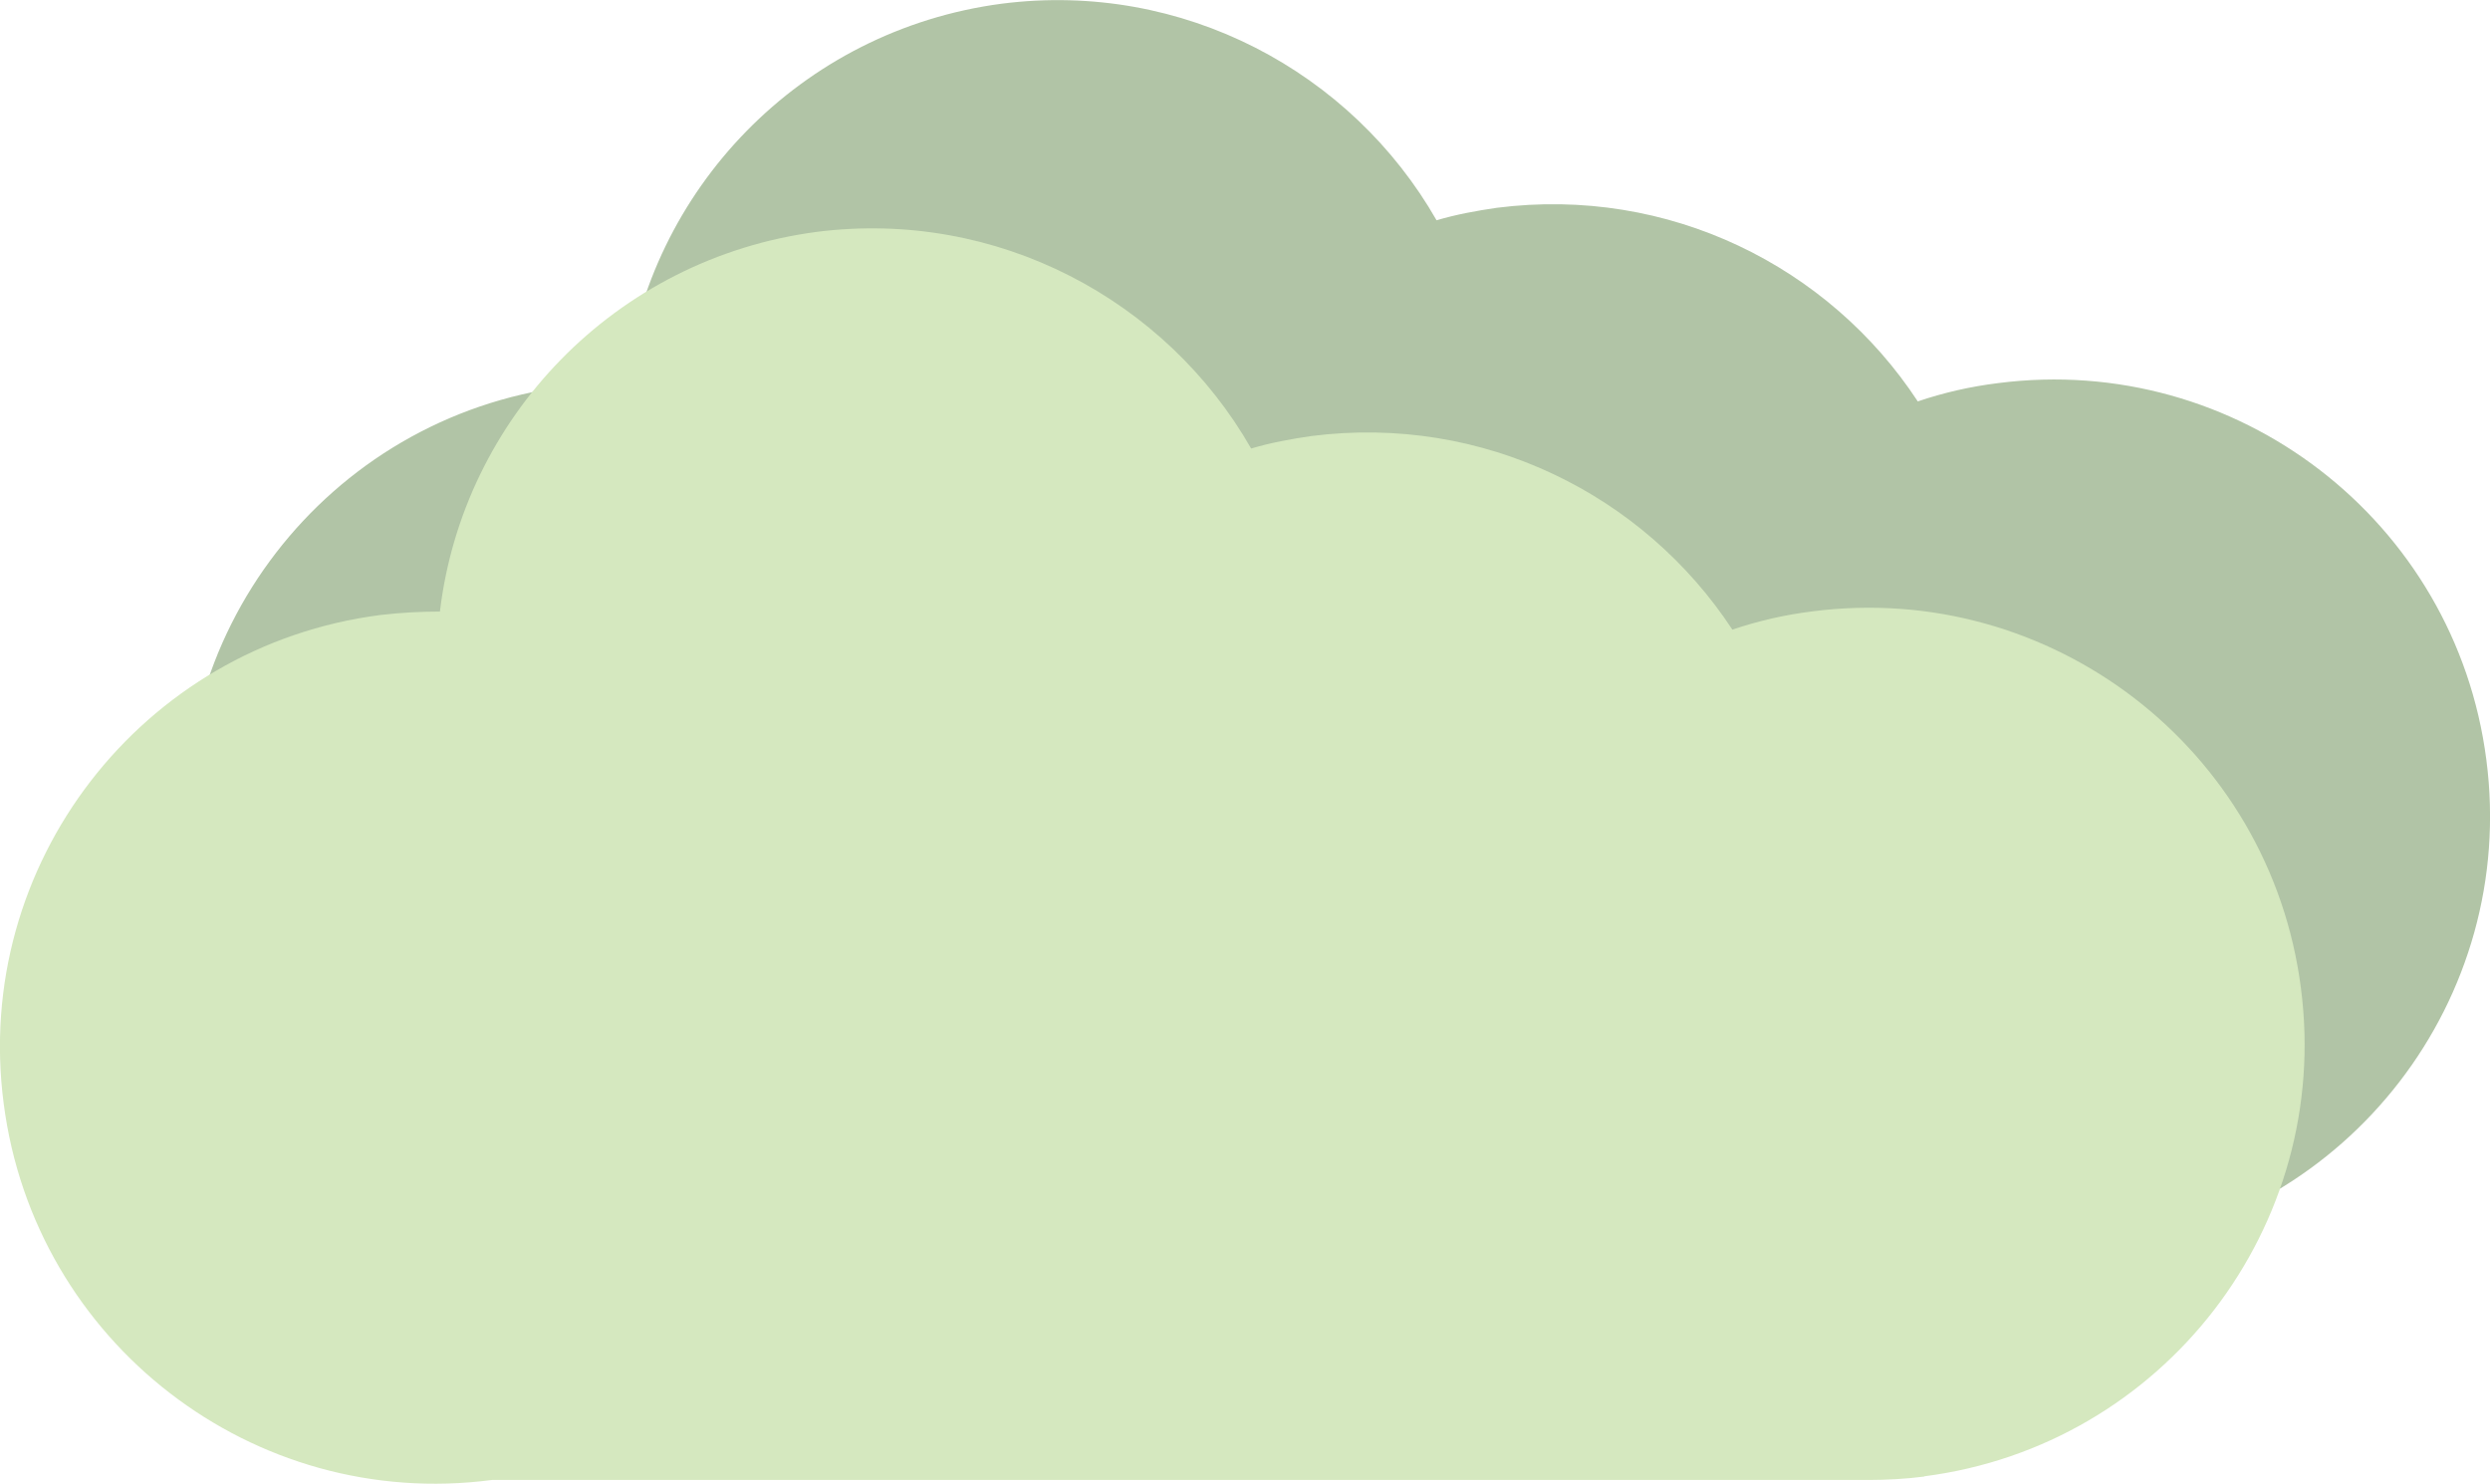
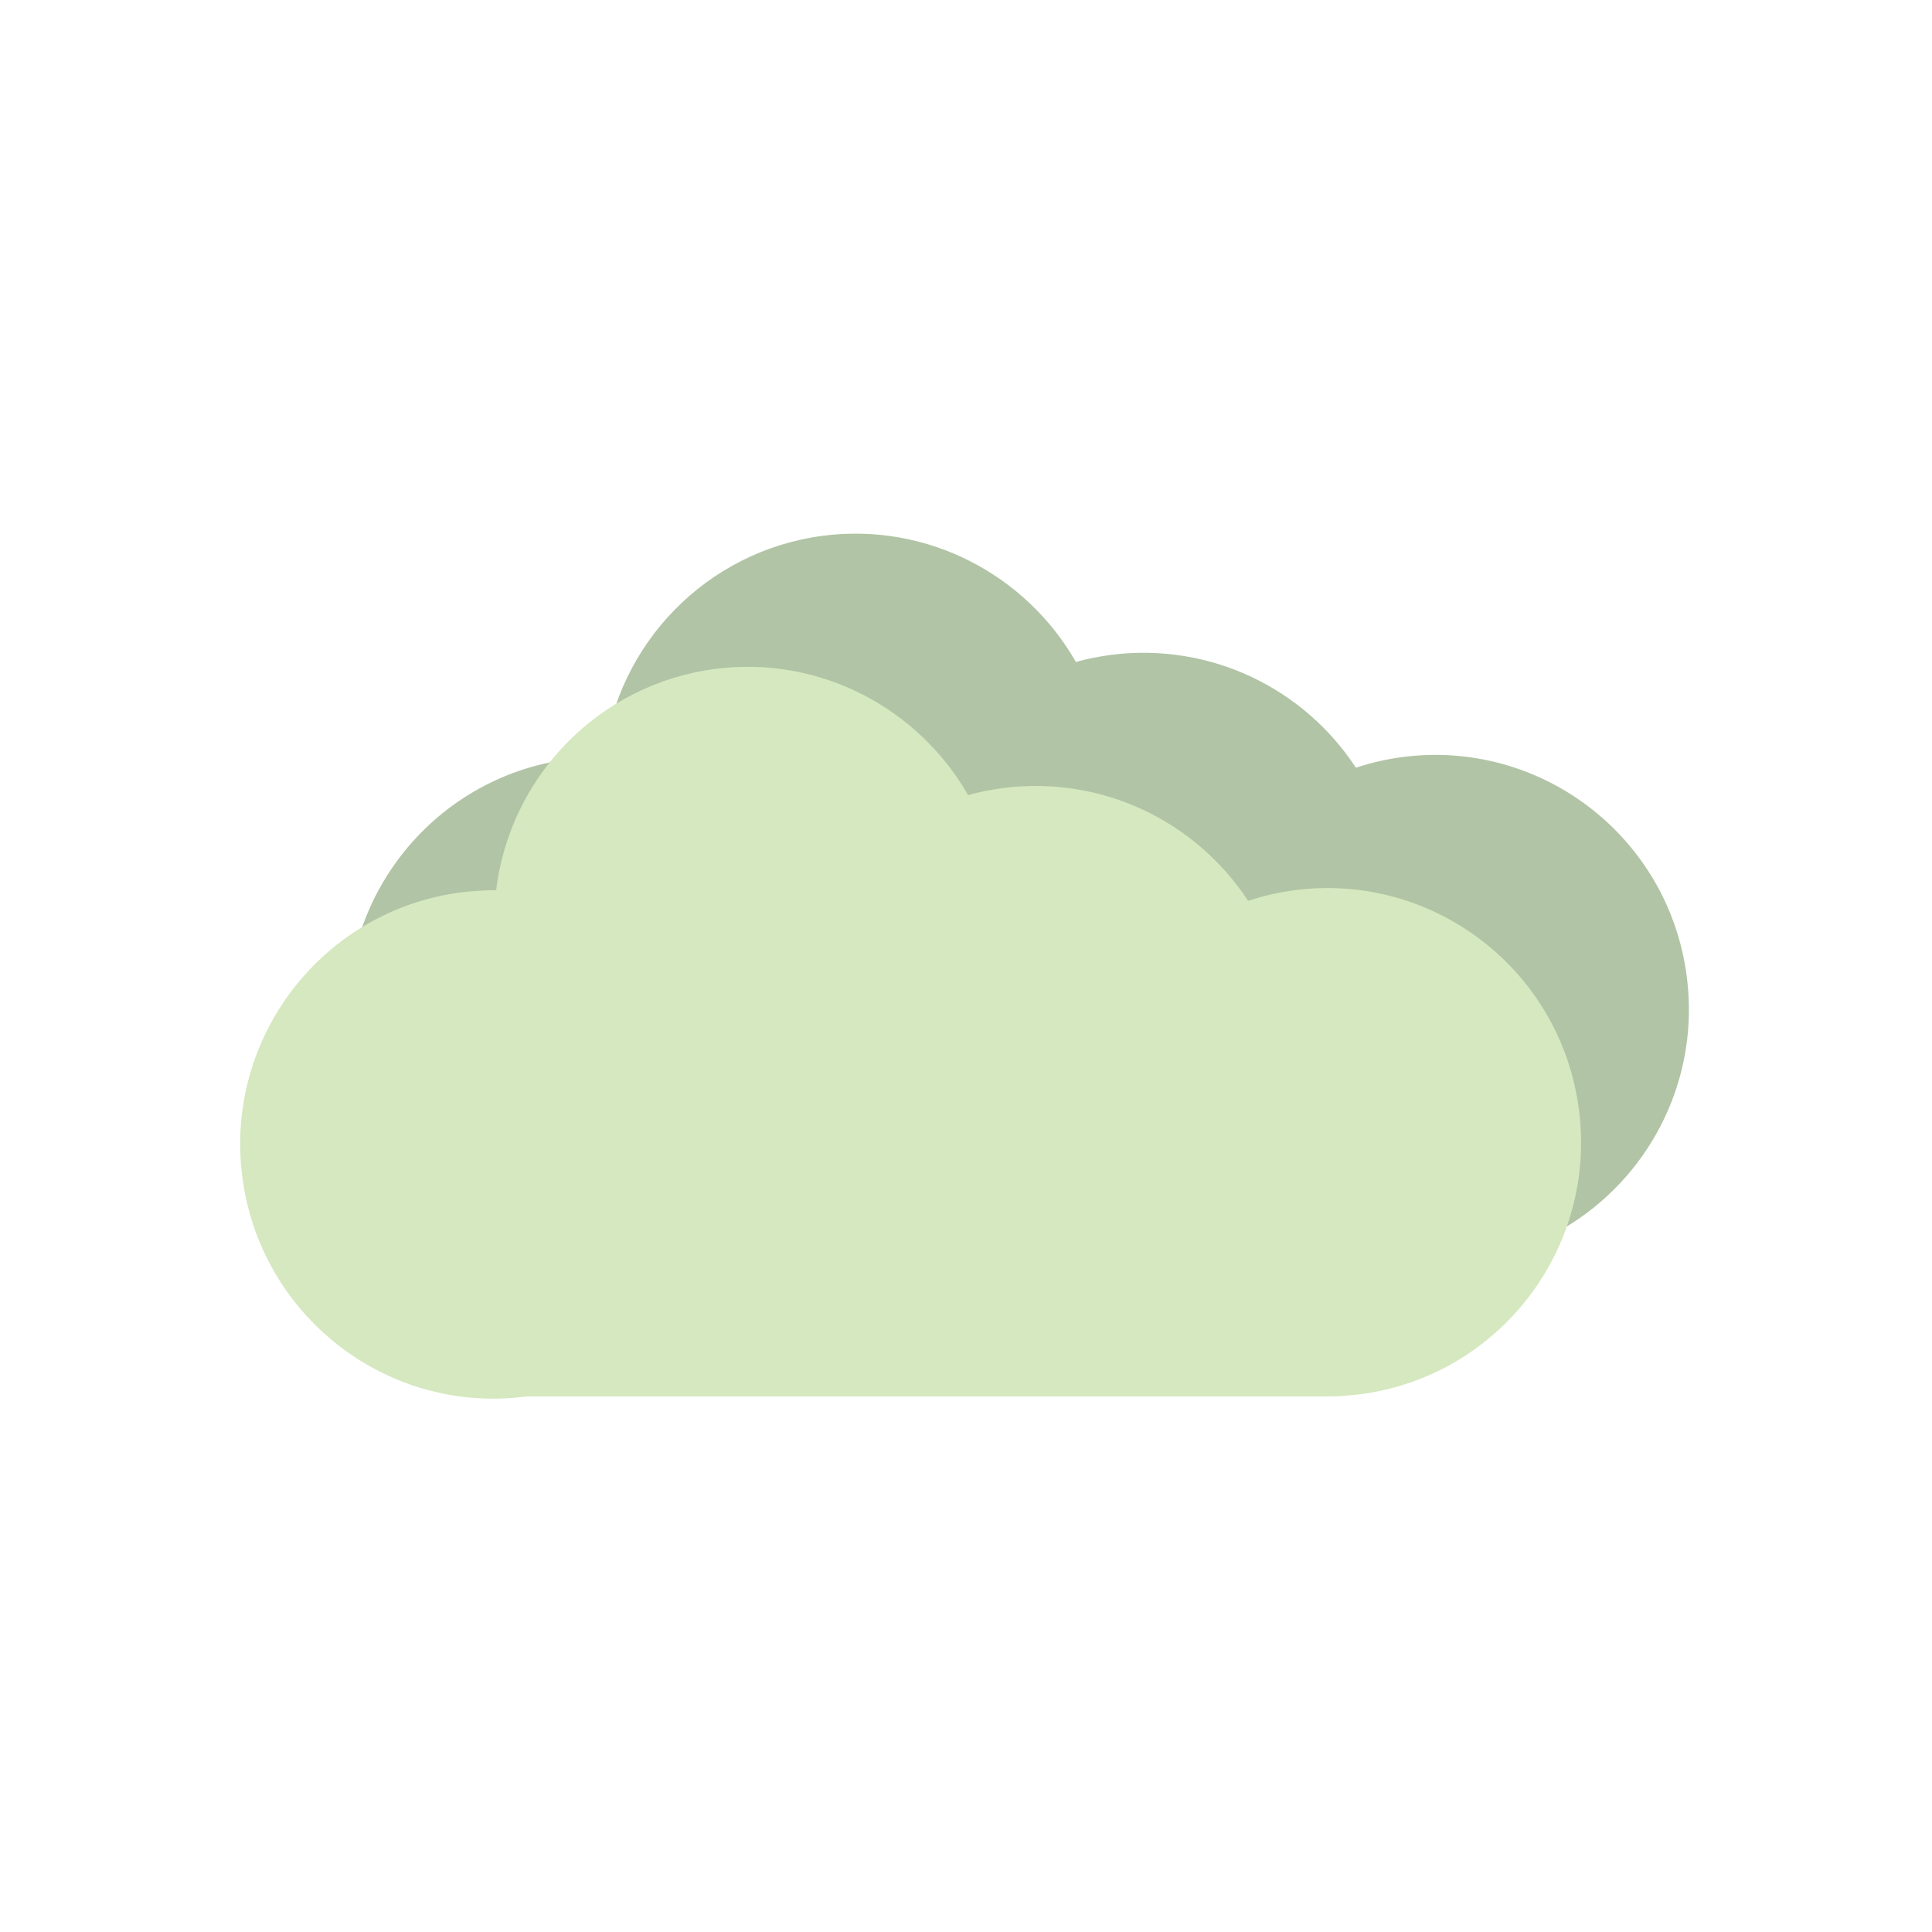
- <svg xmlns="http://www.w3.org/2000/svg" id="Layer_1" data-name="Layer 1" viewBox="0 0 115.75 68.98">
+ <svg xmlns="http://www.w3.org/2000/svg" id="Layer_1" data-name="Layer 1" viewBox="0 0 99.1 99.1">
  <defs>
    <style>
      .cls-1 {
+         fill: none;
+       }
+ 
+       .cls-2 {
        fill: #b1c4a6;
      }

-       .cls-2 {
+       .cls-3 {
        fill: #d5e8bf;
      }
    </style>
  </defs>
-   <path class="cls-1" d="m98.07,58.02c-.85.11-1.76.16-2.58.16H31.49c-11.09,1.45-21.27-6.39-22.7-17.51-1.45-11.09,6.39-21.27,17.51-22.7.93-.11,1.87-.16,2.77-.16C30.14,8.84,37.2,1.4,46.58.17c8.4-1.07,16.25,3.16,20.2,10.07.91-.27,1.84-.44,2.8-.58,7.99-1.02,15.45,2.72,19.57,9,1.21-.41,2.44-.69,3.73-.85,11.09-1.43,21.27,6.39,22.7,17.51,1.45,11.09-6.39,21.27-17.51,22.7Z" />
-   <path class="cls-2" d="m89.46,68.64c-.85.11-1.76.16-2.58.16H22.87C11.78,70.26,1.6,62.41.17,51.29c-1.45-11.09,6.39-21.27,17.51-22.7.93-.11,1.87-.16,2.77-.16,1.07-8.97,8.12-16.41,17.51-17.65,8.4-1.07,16.25,3.16,20.2,10.07.91-.27,1.84-.44,2.8-.58,7.99-1.02,15.45,2.72,19.57,9,1.21-.41,2.44-.69,3.73-.85,11.09-1.43,21.27,6.39,22.7,17.51,1.45,11.09-6.39,21.27-17.51,22.7Z" />
+   <g>
+     <path class="cls-2" d="m75.27,64.69c-.55.07-1.13.11-1.66.11h-41.08c-7.12.94-13.65-4.11-14.57-11.26-.93-7.13,4.1-13.68,11.24-14.6.6-.07,1.2-.11,1.78-.11.69-5.77,5.21-10.56,11.24-11.35,5.39-.69,10.43,2.03,12.97,6.48.58-.18,1.18-.28,1.8-.37,5.13-.65,9.92,1.75,12.56,5.79.78-.26,1.57-.44,2.4-.55,7.12-.92,13.65,4.11,14.57,11.26.93,7.13-4.1,13.68-11.24,14.6Z" />
+     <path class="cls-3" d="m69.74,71.52c-.55.07-1.13.11-1.66.11H27c-7.12.94-13.65-4.11-14.57-11.26-.93-7.13,4.1-13.68,11.24-14.6.6-.07,1.2-.11,1.78-.11.69-5.77,5.21-10.56,11.24-11.35,5.39-.69,10.43,2.03,12.97,6.48.58-.18,1.18-.28,1.8-.37,5.13-.65,9.92,1.75,12.56,5.79.78-.26,1.57-.44,2.4-.55,7.12-.92,13.65,4.11,14.57,11.26.93,7.13-4.1,13.68-11.24,14.6Z" />
+   </g>
+   <g>
+     <rect class="cls-1" width="99.1" height="99.1" />
+     <rect class="cls-1" x="0" width="99.1" height="12.48" />
+     <rect class="cls-1" x="0" y="86.62" width="98.87" height="12.48" />
+     <rect class="cls-1" x="43.31" y="43.31" width="99.1" height="12.48" transform="translate(142.41 -43.31) rotate(90)" />
+     <rect class="cls-1" x="-43.31" y="43.31" width="99.1" height="12.48" transform="translate(55.79 43.31) rotate(90)" />
+   </g>
</svg>
